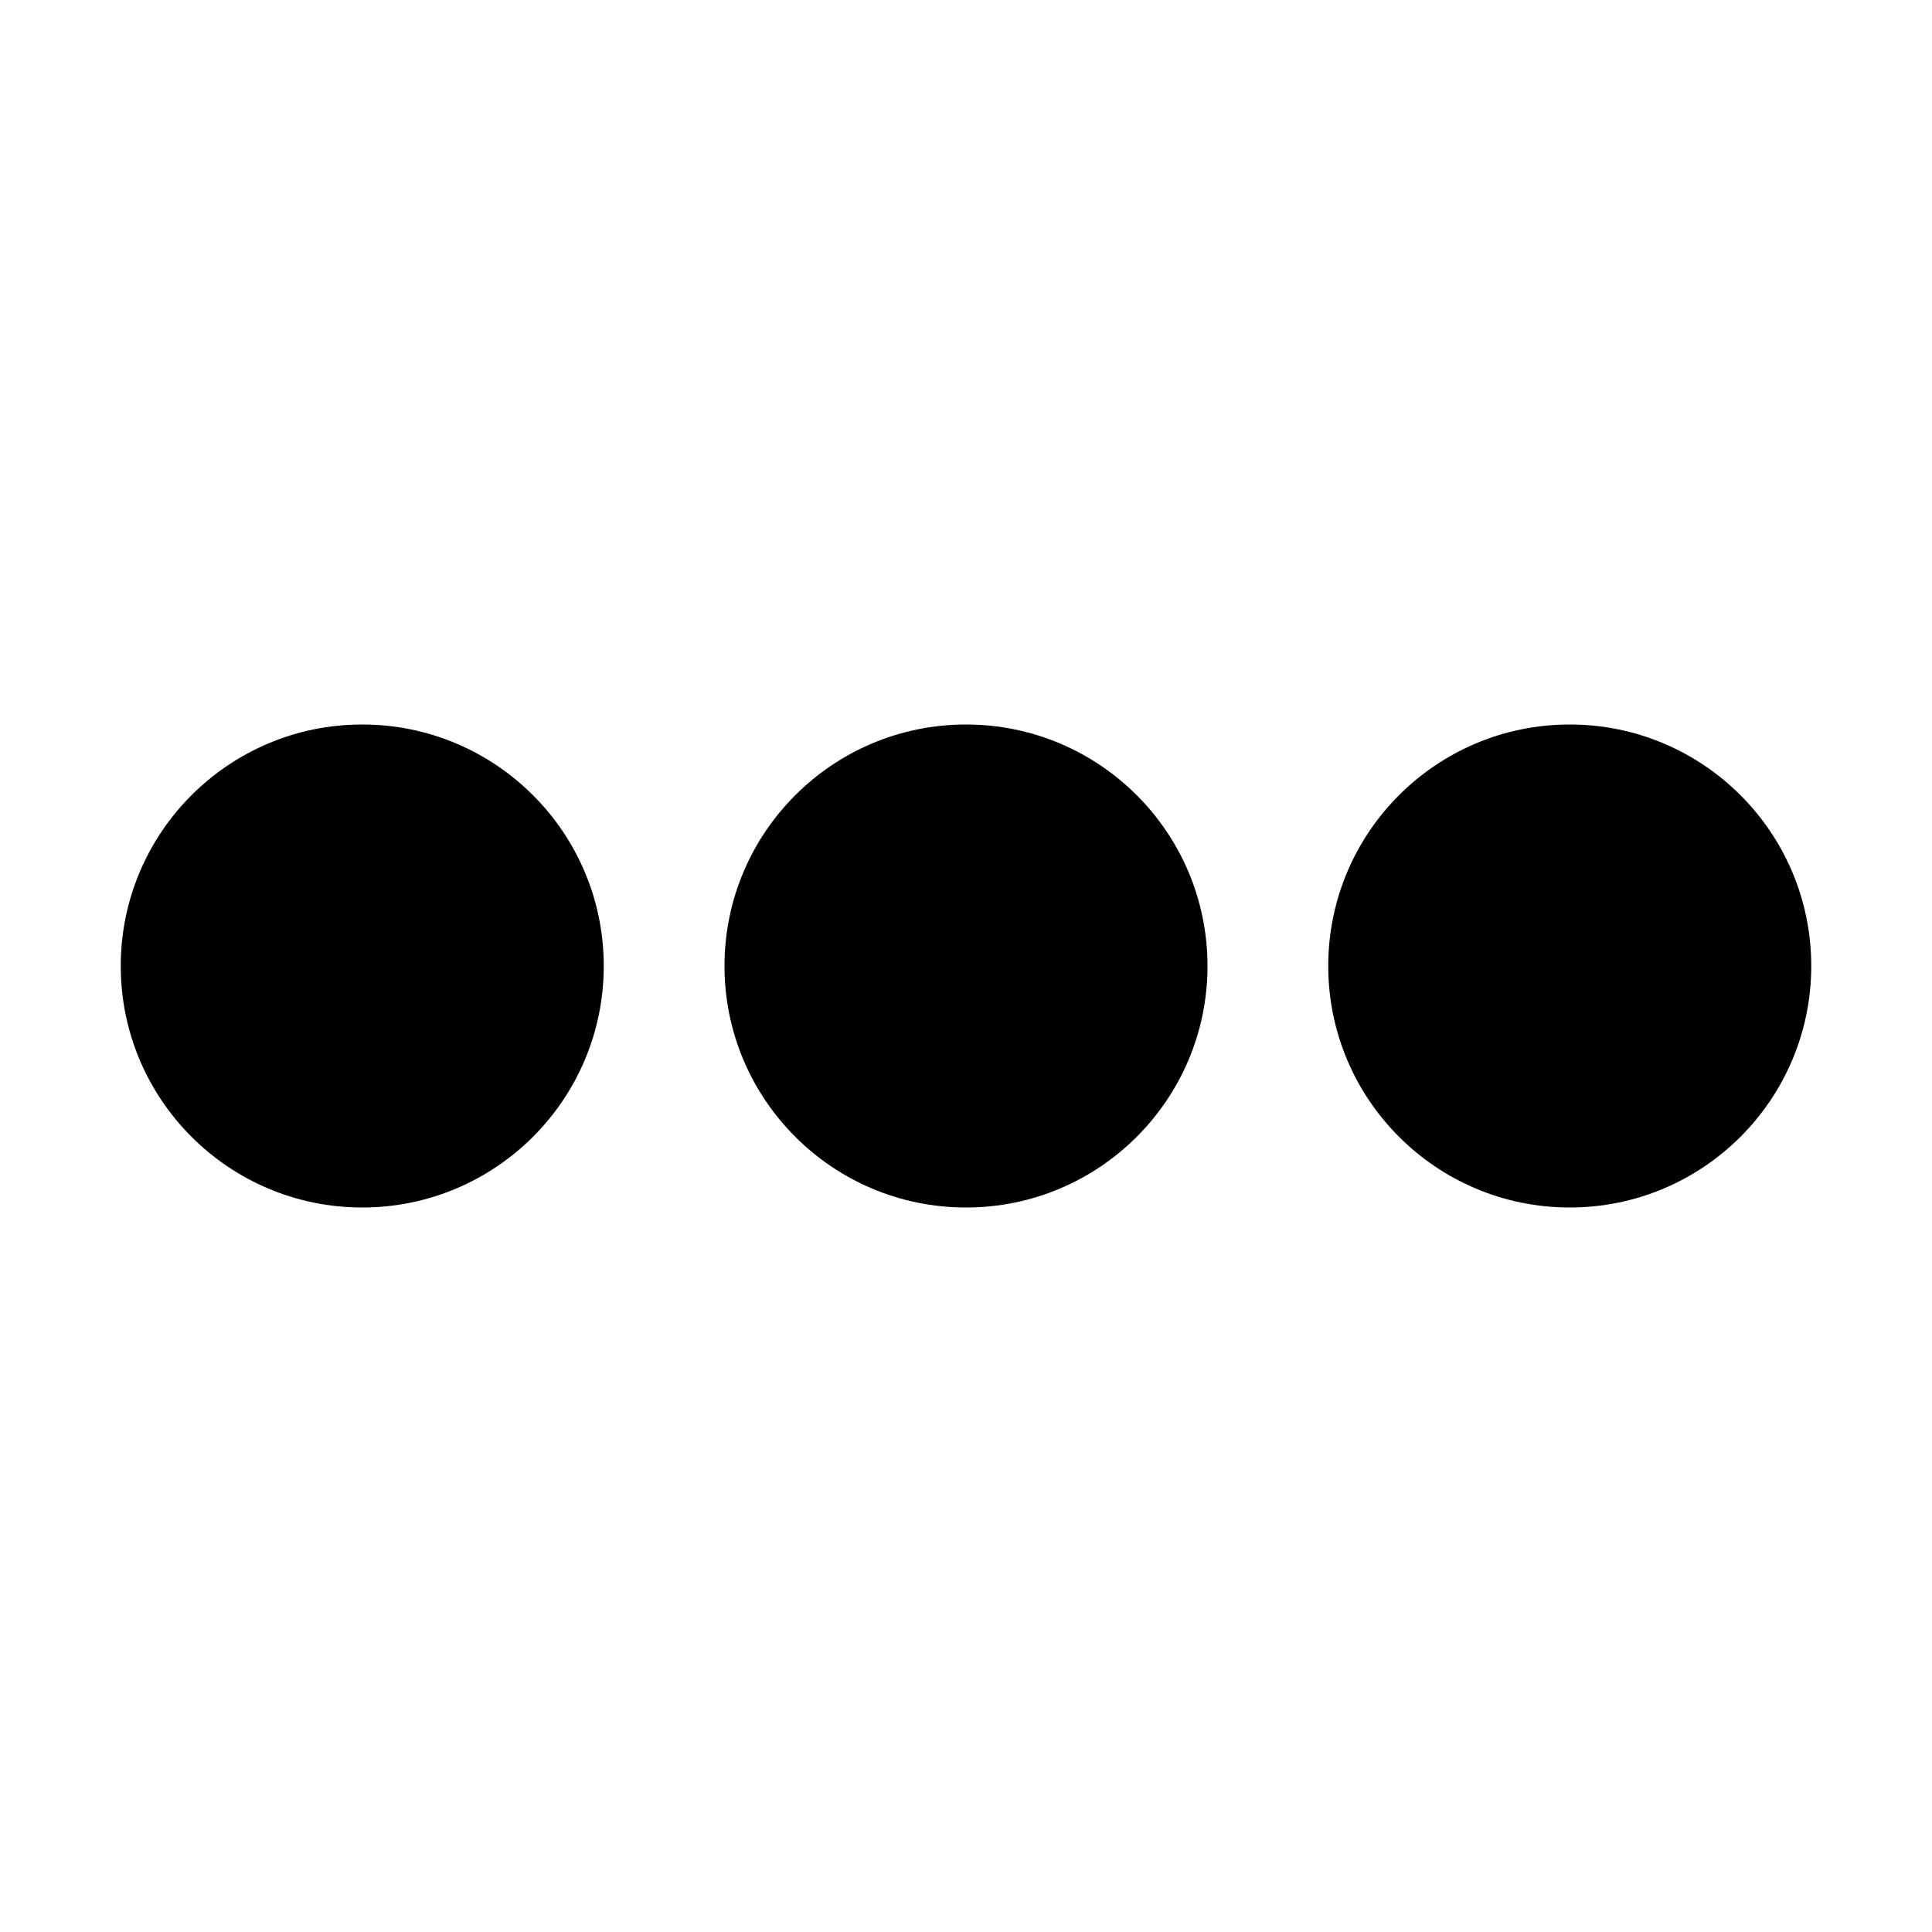
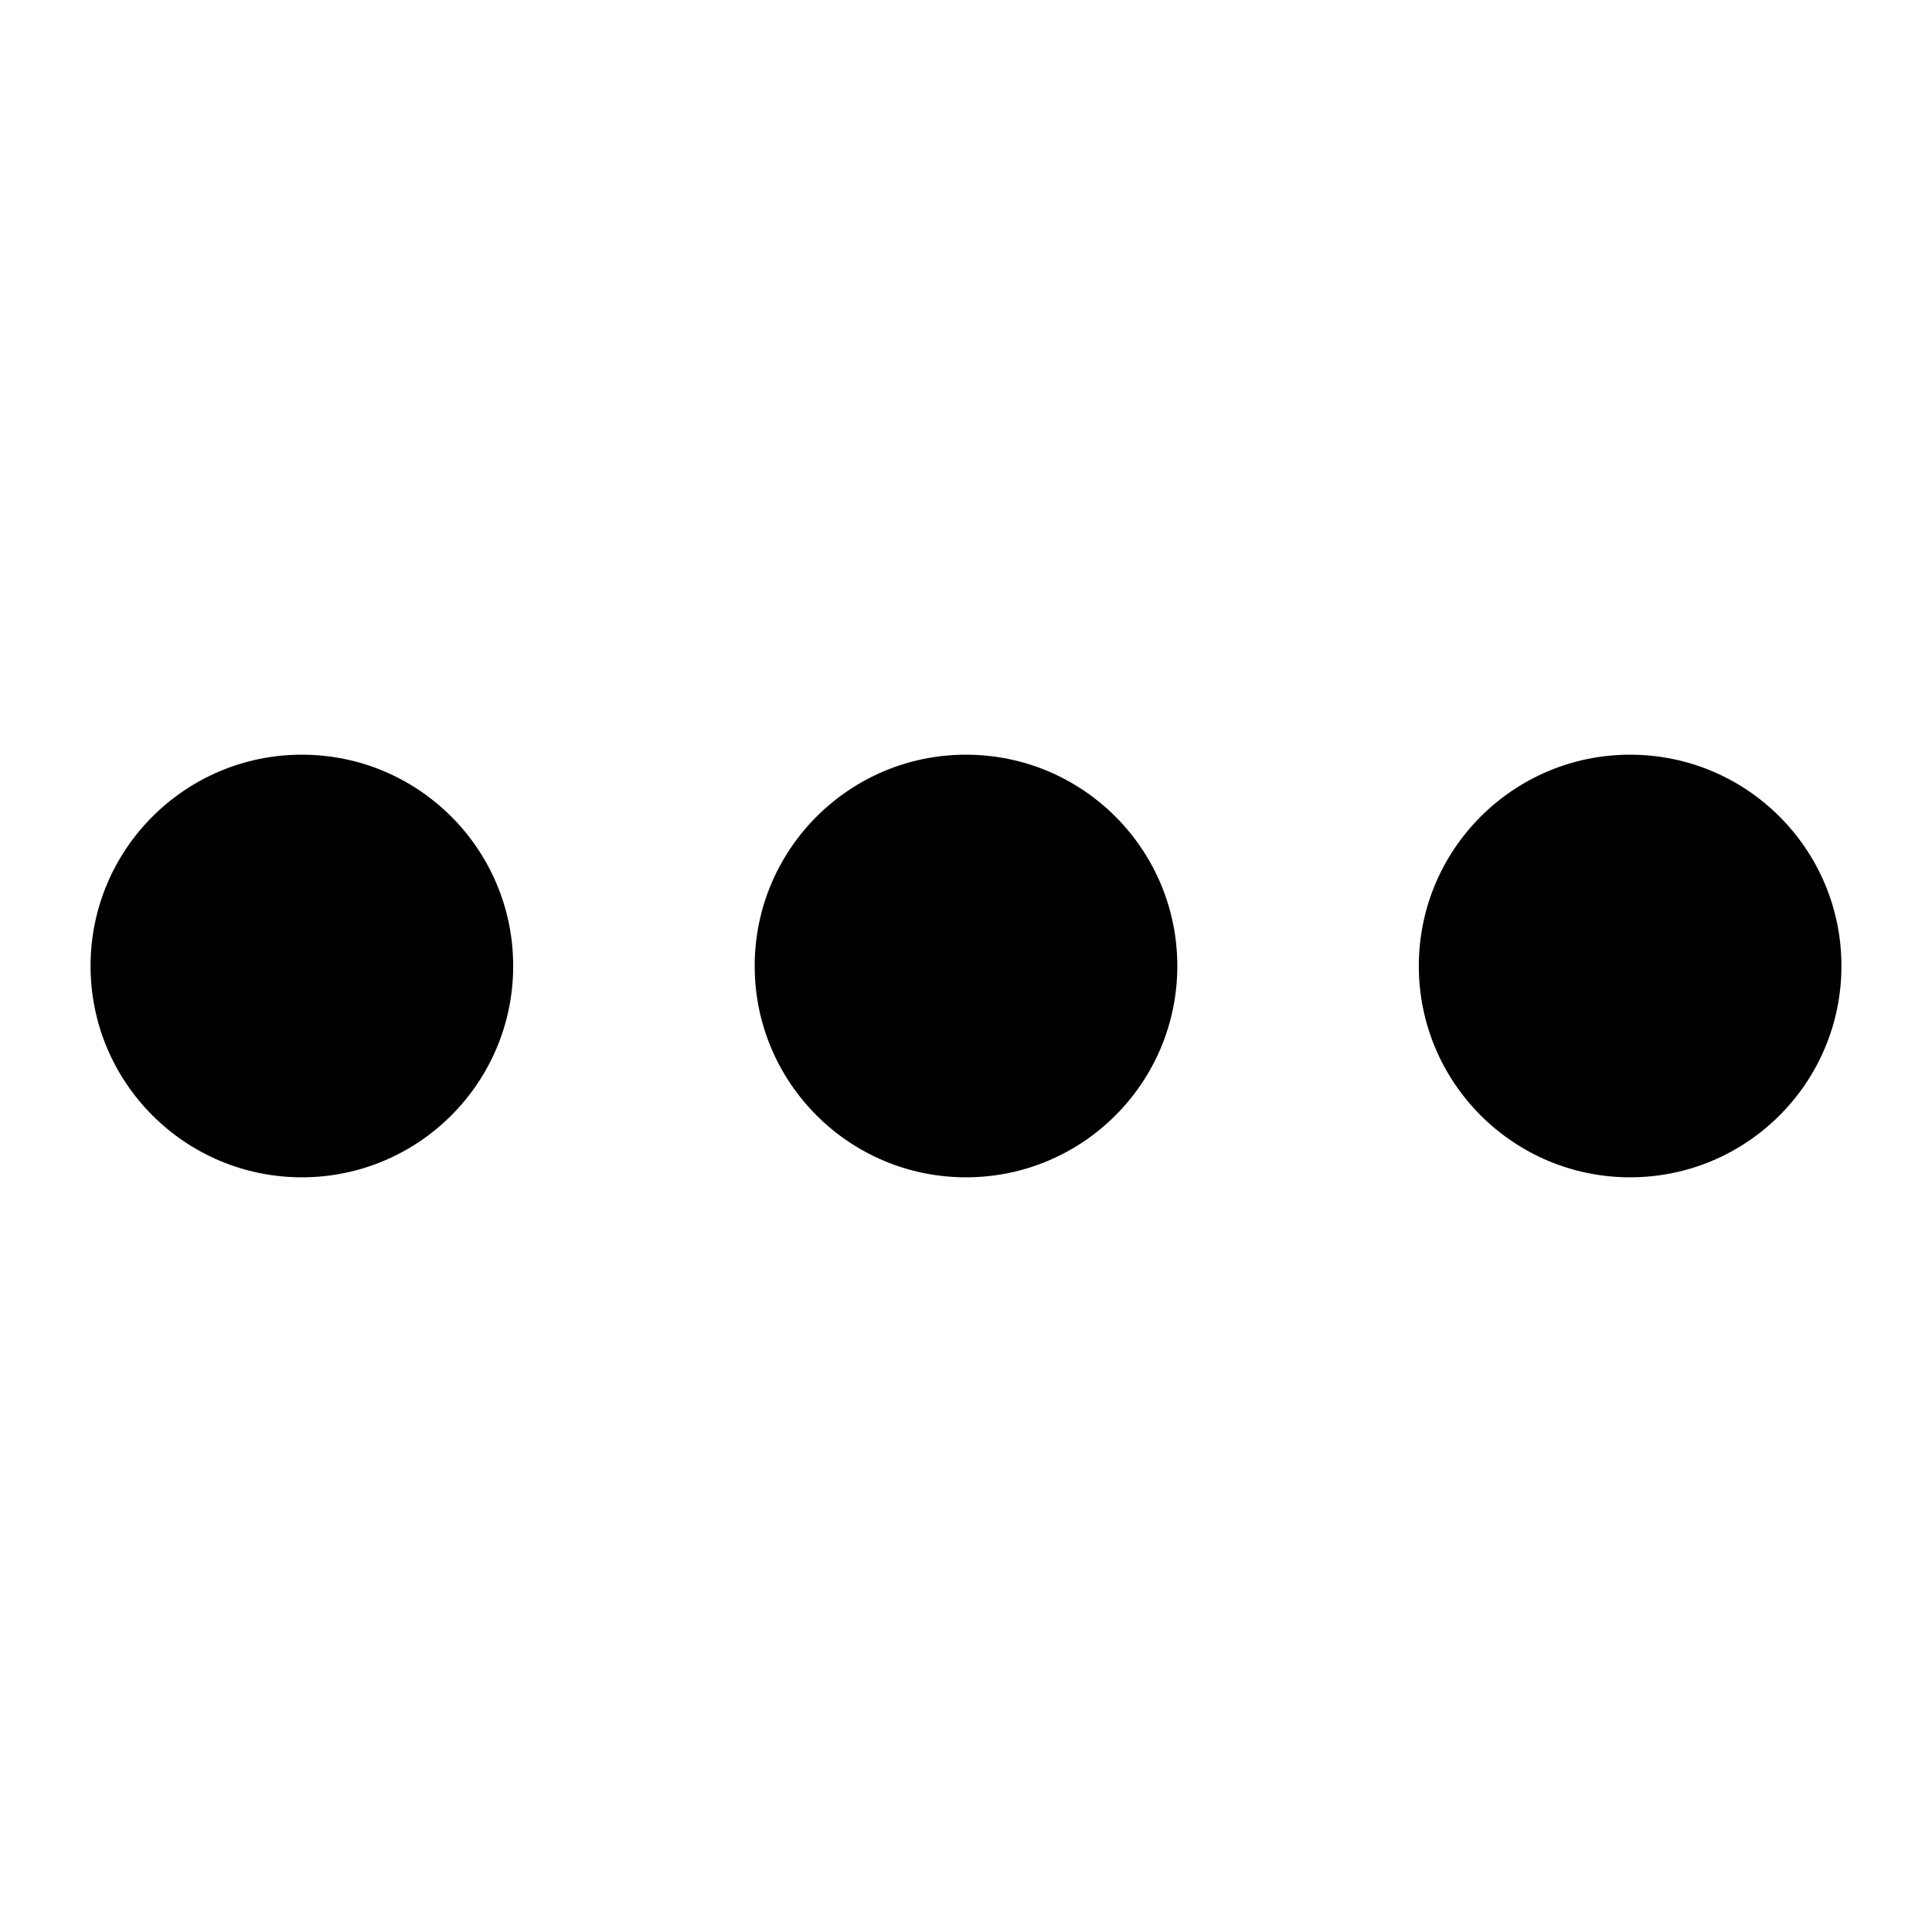
- <svg xmlns="http://www.w3.org/2000/svg" version="1.1" viewbox="0 0 16 16" width="16" height="16">
-   <path d="M3 6a2 2 0 1 0 0 4 2 2 0 0 0 0-4zm5 0a2 2 0 1 0 0 4 2 2 0 0 0 0-4zm5 0a2 2 0 1 0 0 4 2 2 0 0 0 0-4z" />
+ <svg xmlns="http://www.w3.org/2000/svg" width="16" height="16">
+   <path d="M2.5 6.25a1.75 1.75 0 1 1 0 3.5 1.75 1.75 0 0 1 0-3.5zm5.5 0a1.75 1.75 0 1 1 0 3.5 1.75 1.75 0 0 1 0-3.5zm5.5 0a1.75 1.75 0 1 1 0 3.5 1.75 1.75 0 1 1 0-3.5z" />
</svg>
